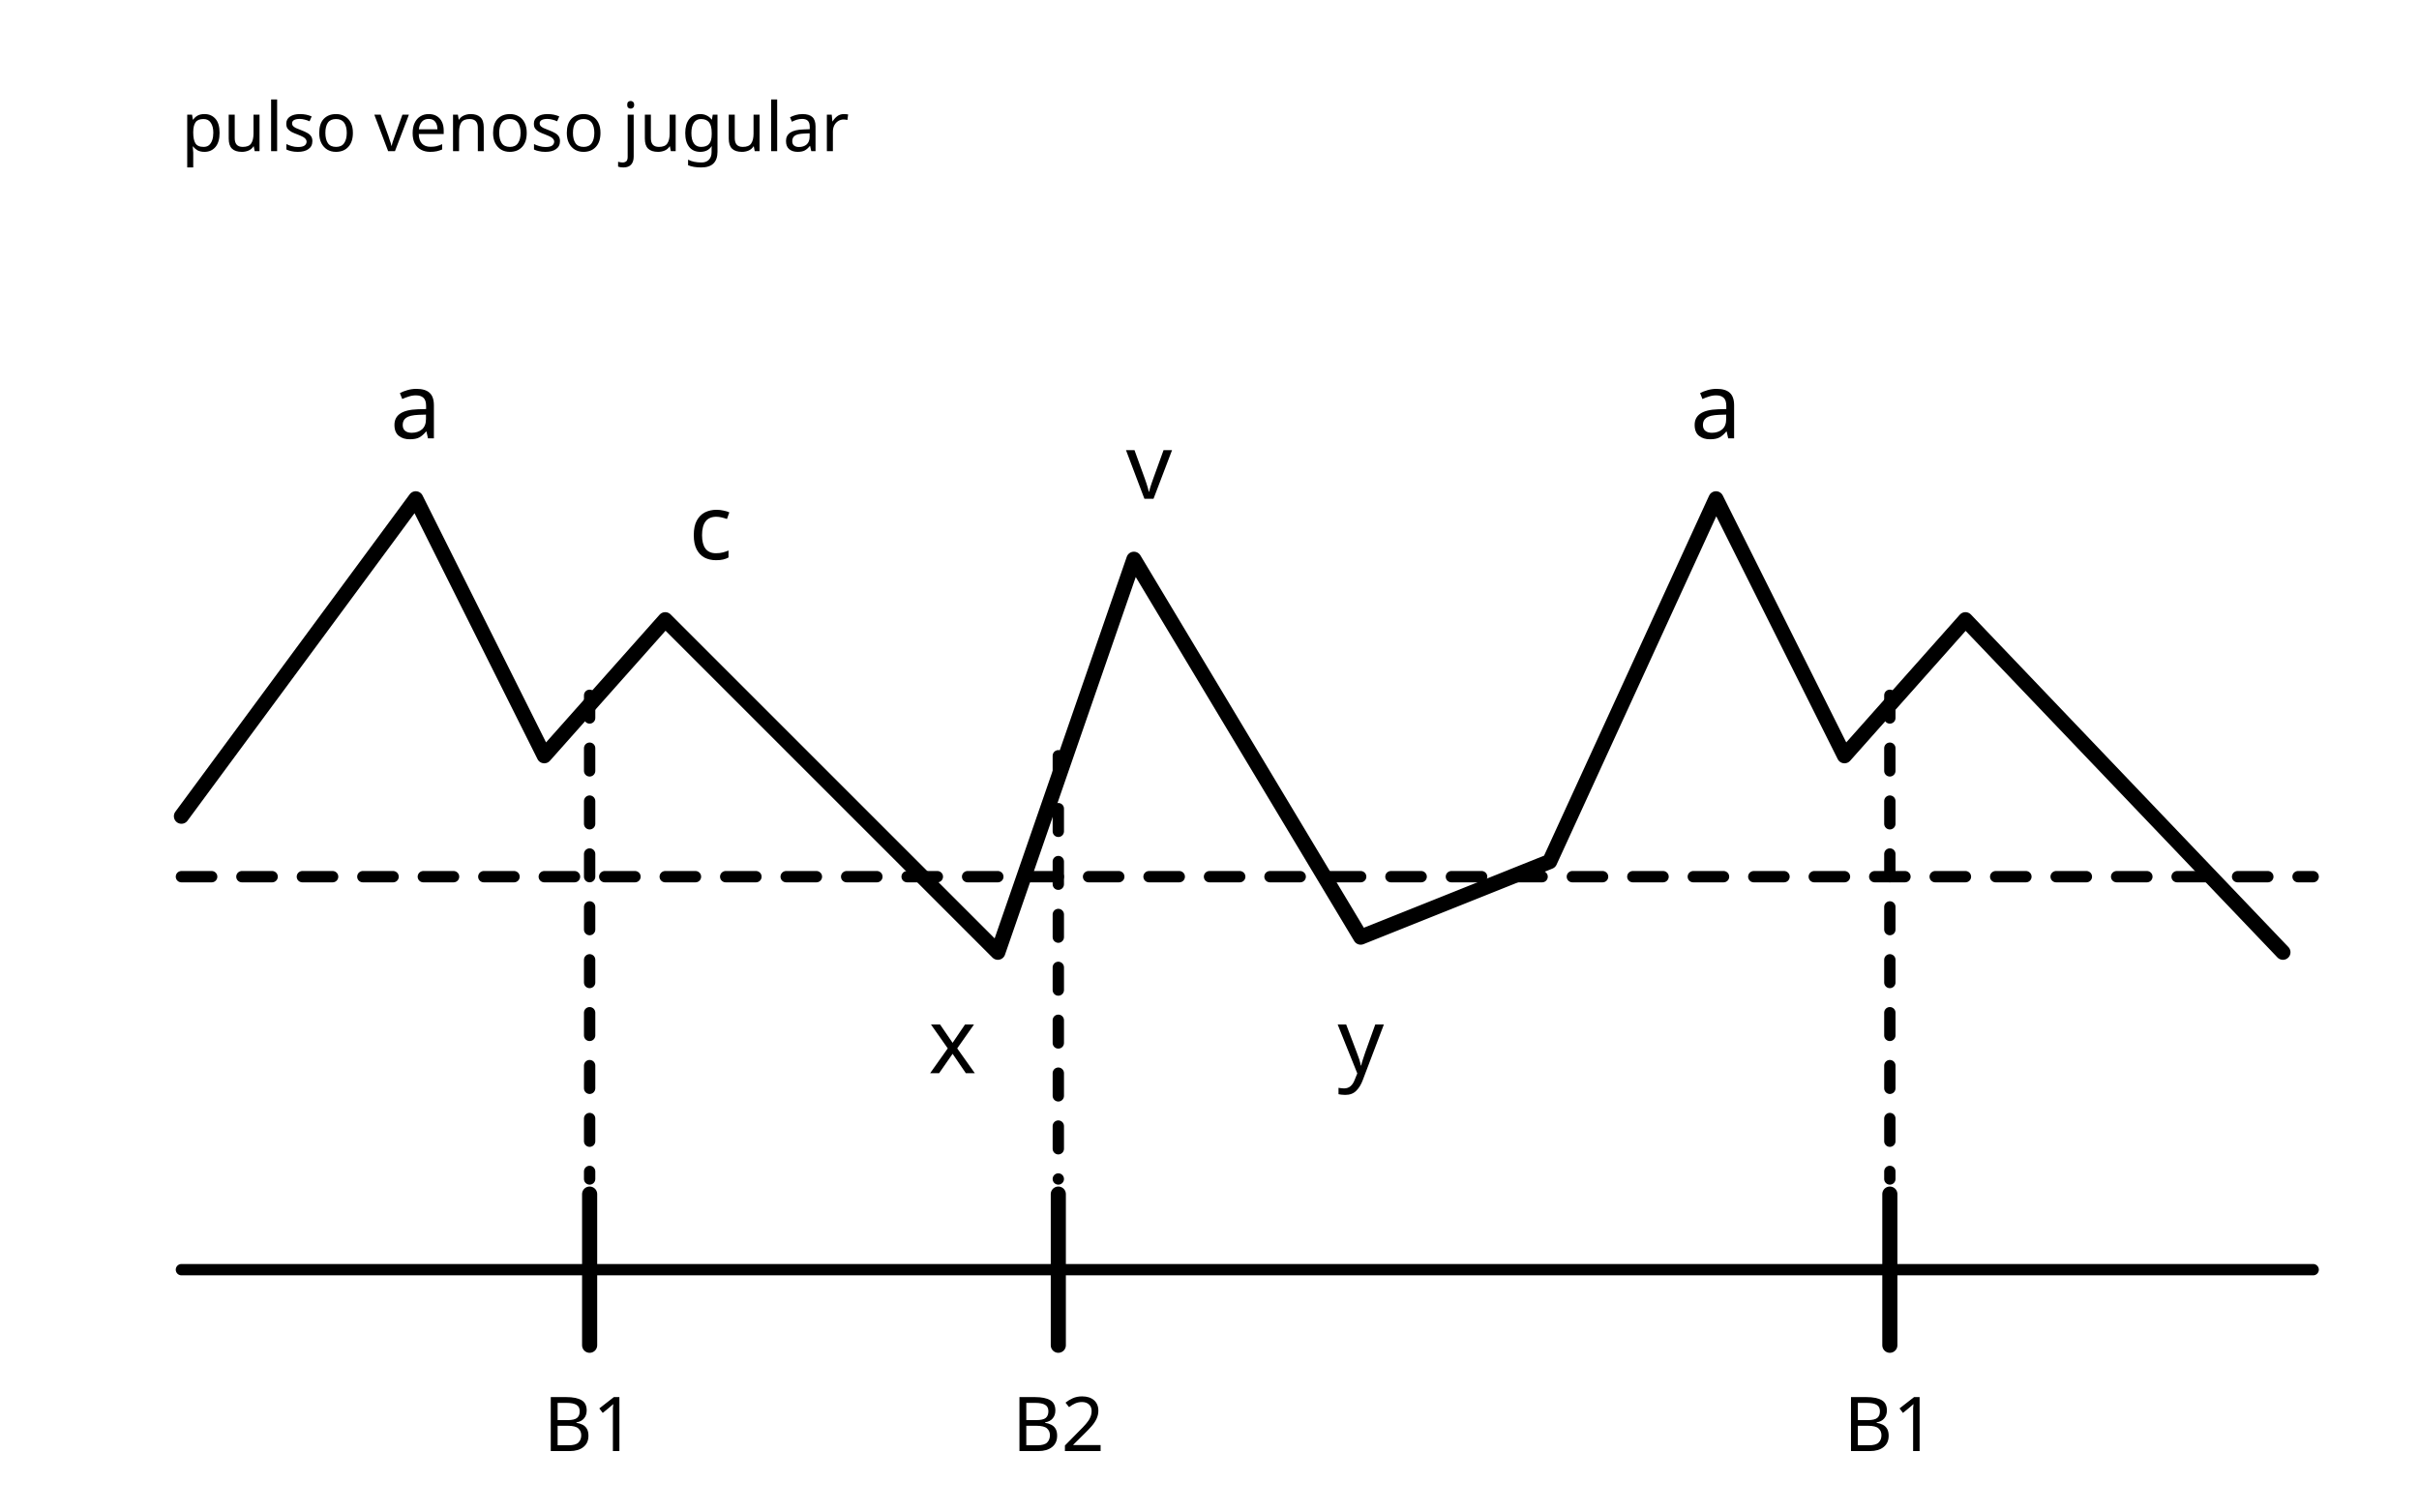
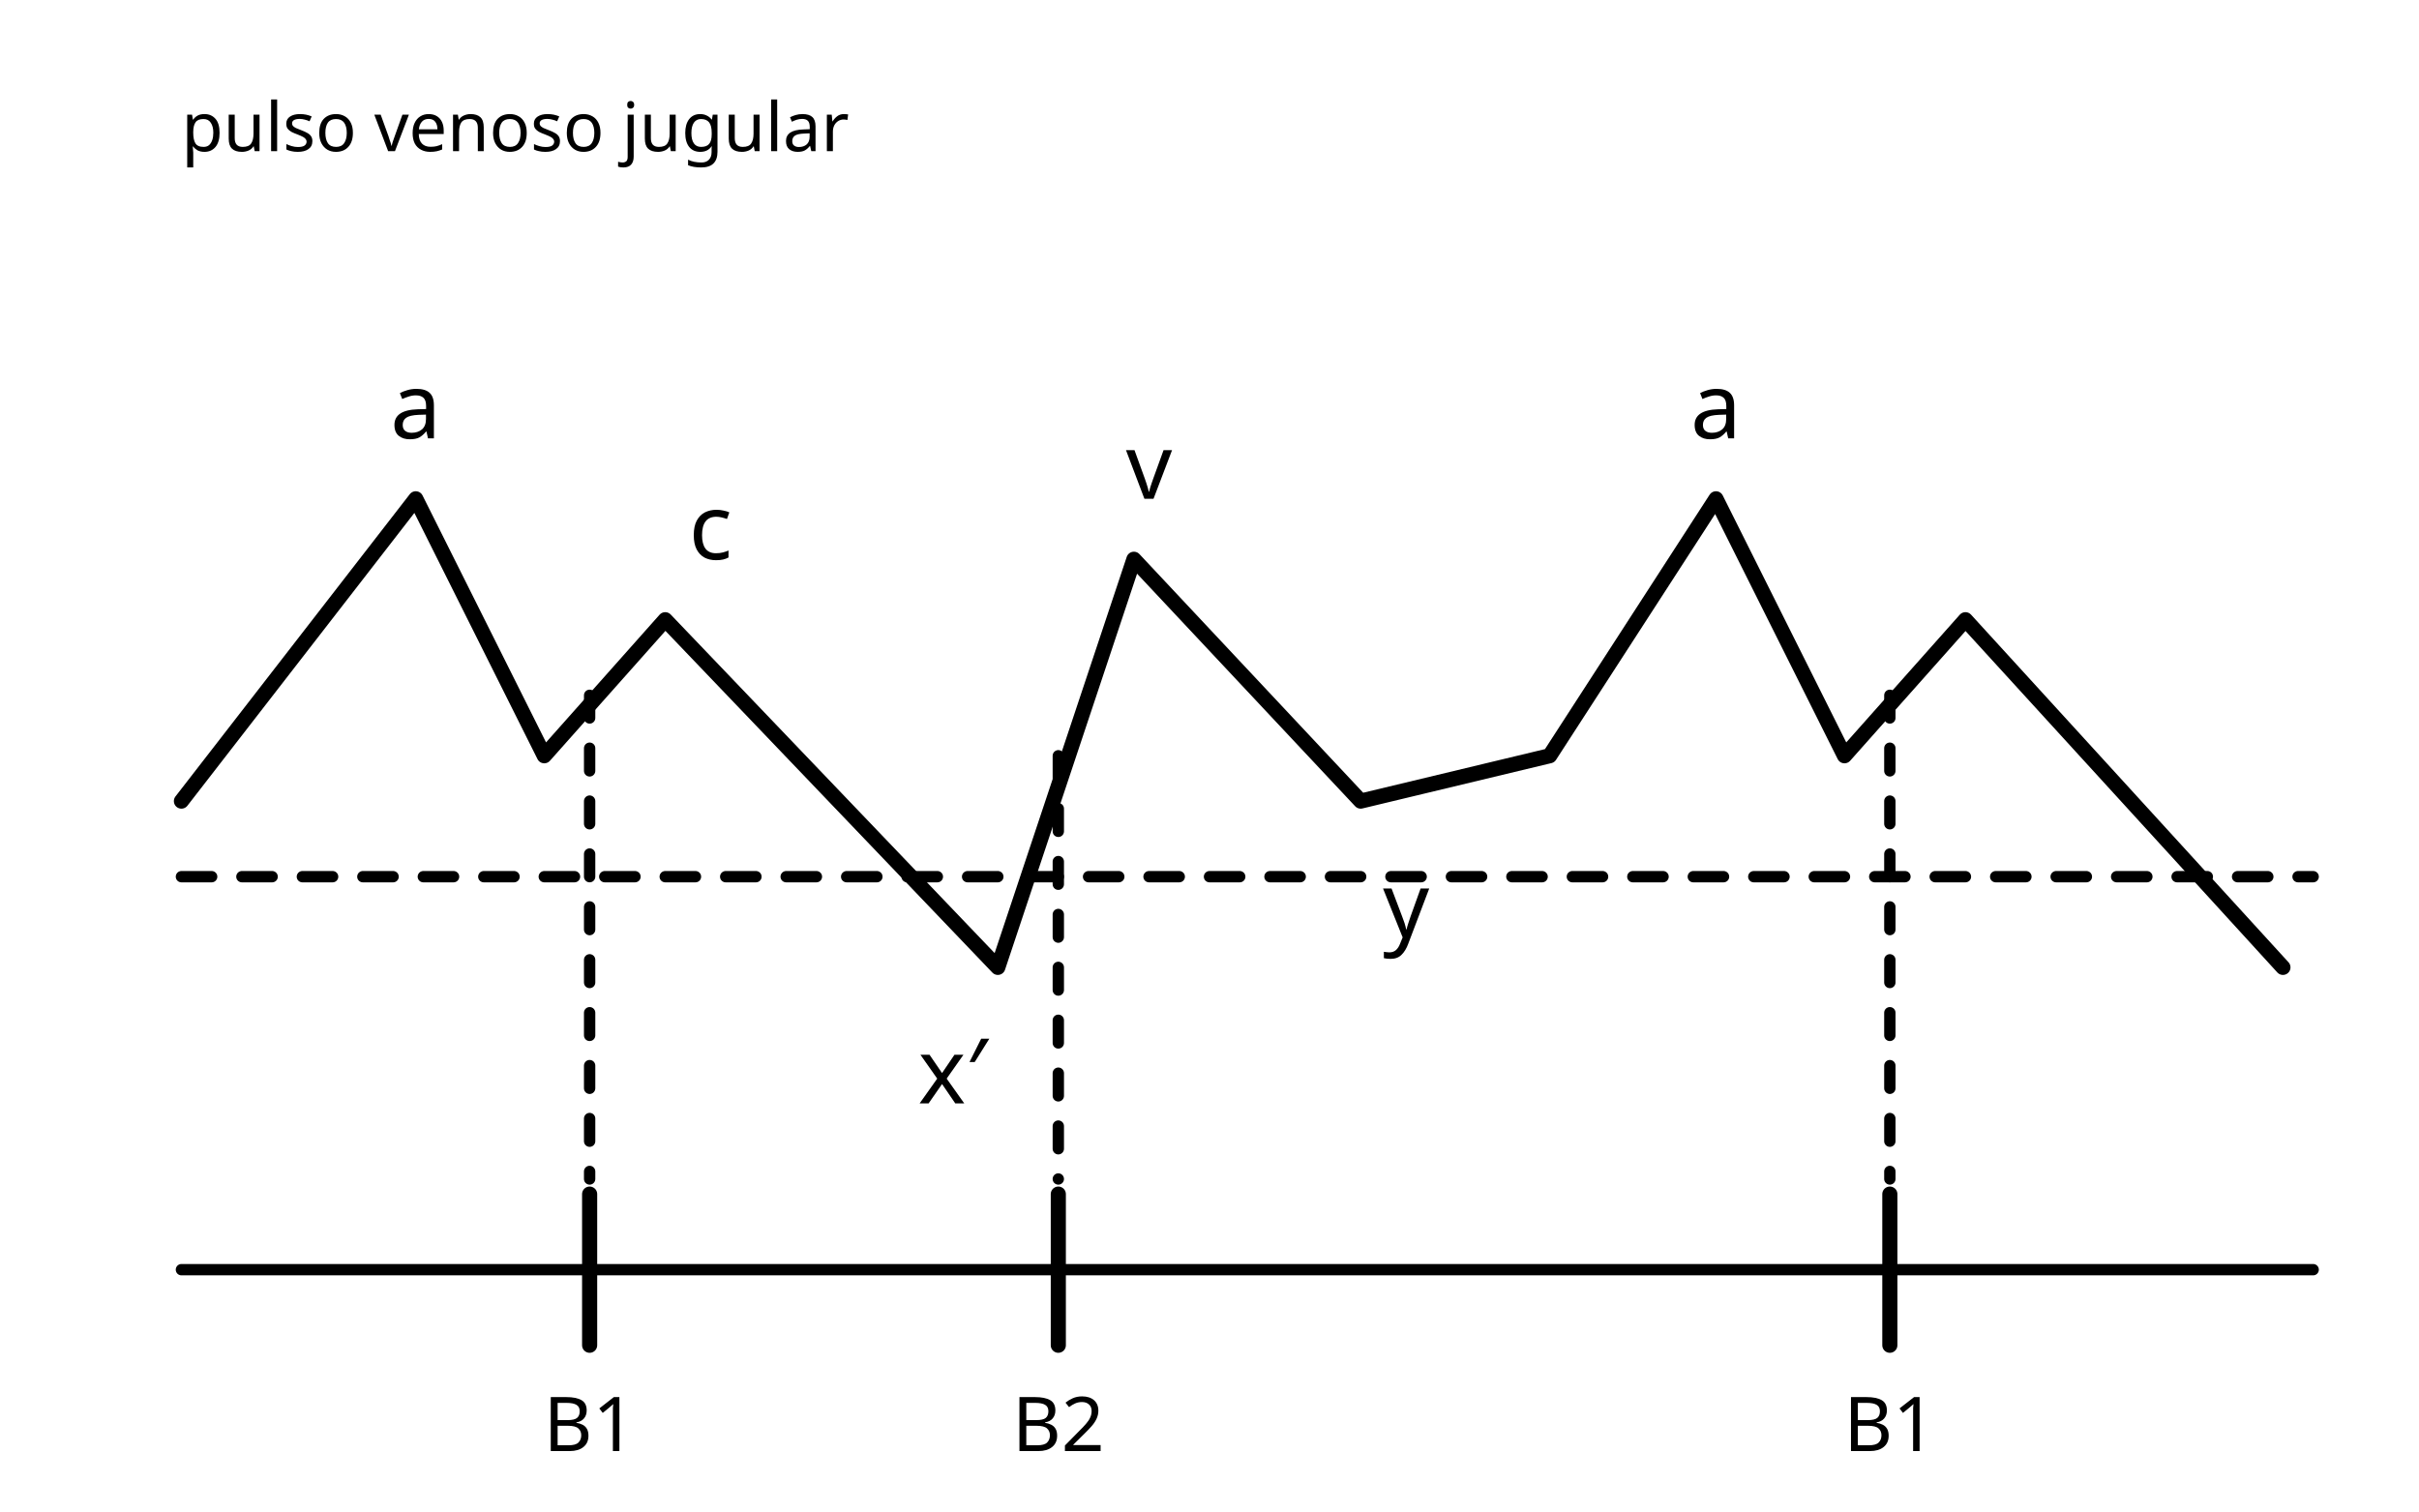
<svg xmlns="http://www.w3.org/2000/svg" viewBox="0 0 320 200" fill="none" stroke="currentColor" stroke-width="2" stroke-linecap="round" stroke-linejoin="round">
  <path d="M 24 116 L 306 116" stroke-width="1.5" stroke-dasharray="4 4" />
-   <path d="M 24 108 L 55 66 L 72 100 L 88 82 L 132 126 L 150 74 L 180 124 L 205 114 L 227 66 L 244 100 L 260 82 L 302 126" stroke-width="2" />
+   <path d="M 24 106 L 55 66 L 72 100 L 88 82 L 132 128 L 150 74 L 180 106 L 205 100 L 227 66 L 244 100 L 260 82 L 302 128" stroke-width="2" />
  <g stroke-width="1.5" stroke-dasharray="3 4">
    <path d="M 78 92 L 78 156" />
    <path d="M 140 100 L 140 156" />
    <path d="M 250 92 L 250 156" />
  </g>
  <path d="M 24 168 L 306 168" stroke-width="1.5" />
  <g stroke-width="2">
    <path d="M 78 158 L 78 178" />
    <path d="M 140 158 L 140 178" />
    <path d="M 250 158 L 250 178" />
  </g>
  <g font-family="sans-serif" font-size="12" fill="currentColor" stroke="none" text-anchor="middle">
    <text x="55" y="58">a</text>
    <text x="94" y="74">c</text>
    <text x="152" y="66">v</text>
    <text x="227" y="58">a</text>
-     <text x="126" y="142">x</text>
-     <text x="180" y="142">y</text>
+     <text x="126" y="146">x′</text>
+     <text x="186" y="124">y</text>
  </g>
  <g font-family="sans-serif" font-size="10" fill="currentColor" stroke="none" text-anchor="middle">
    <text x="78" y="192">B1</text>
    <text x="140" y="192">B2</text>
    <text x="250" y="192">B1</text>
  </g>
  <g font-family="sans-serif" font-size="9" fill="currentColor" stroke="none">
    <text x="24" y="20">pulso venoso jugular</text>
  </g>
</svg>
